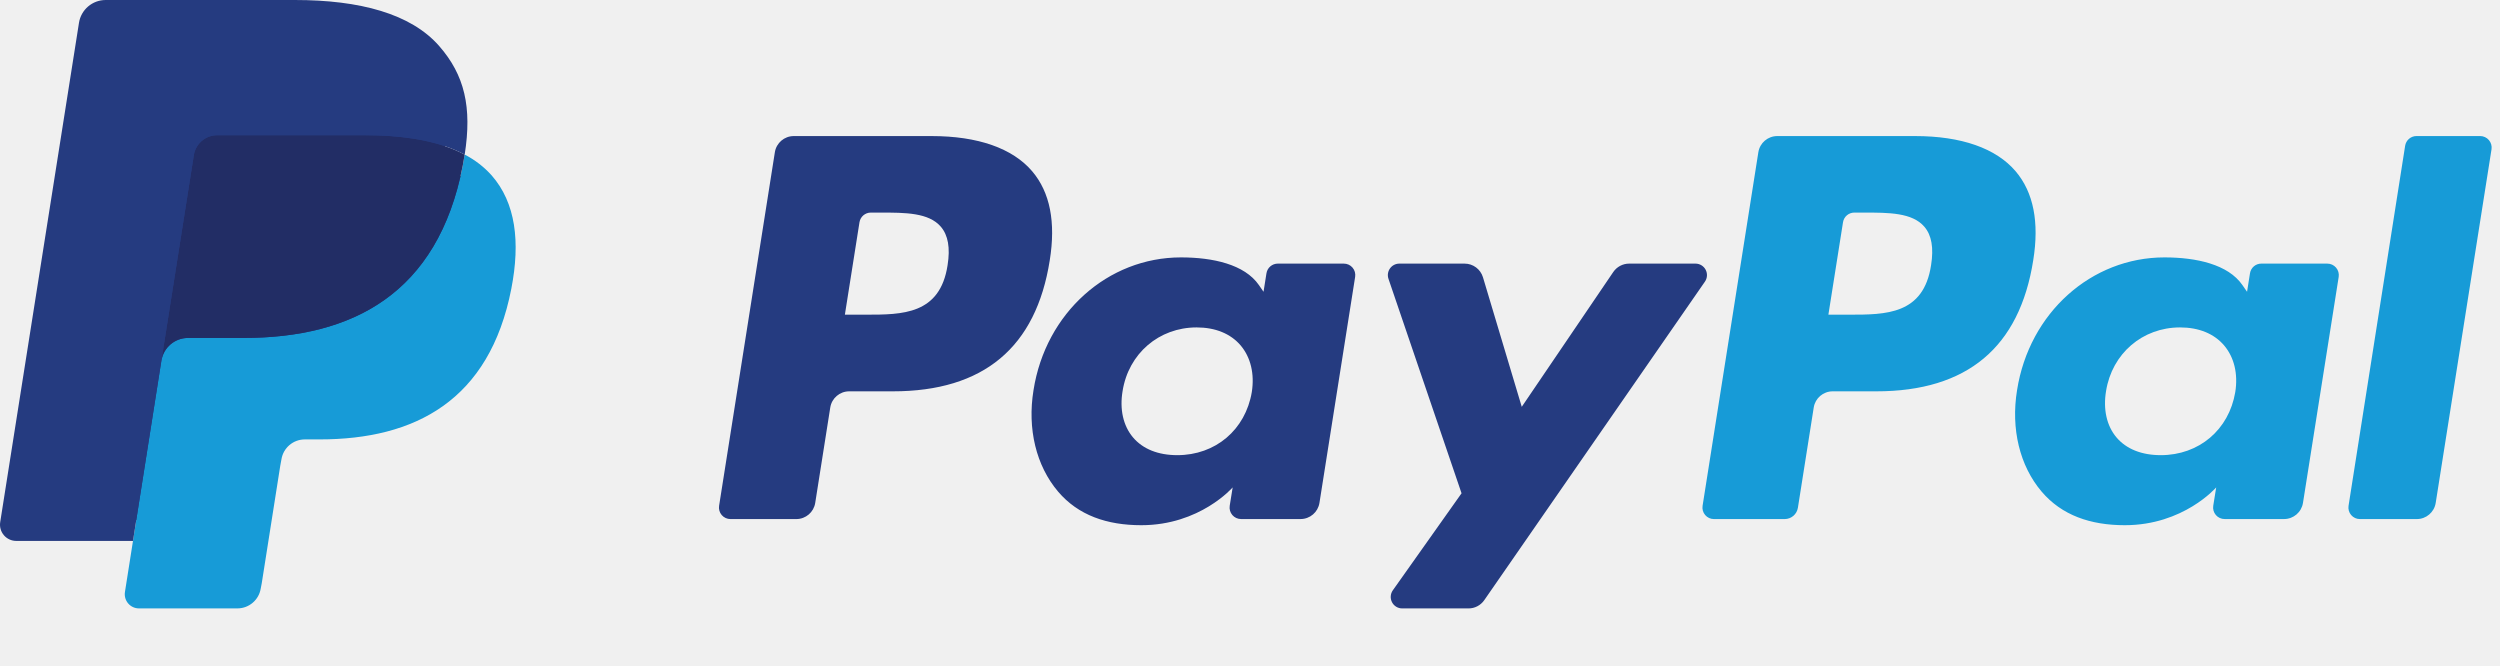
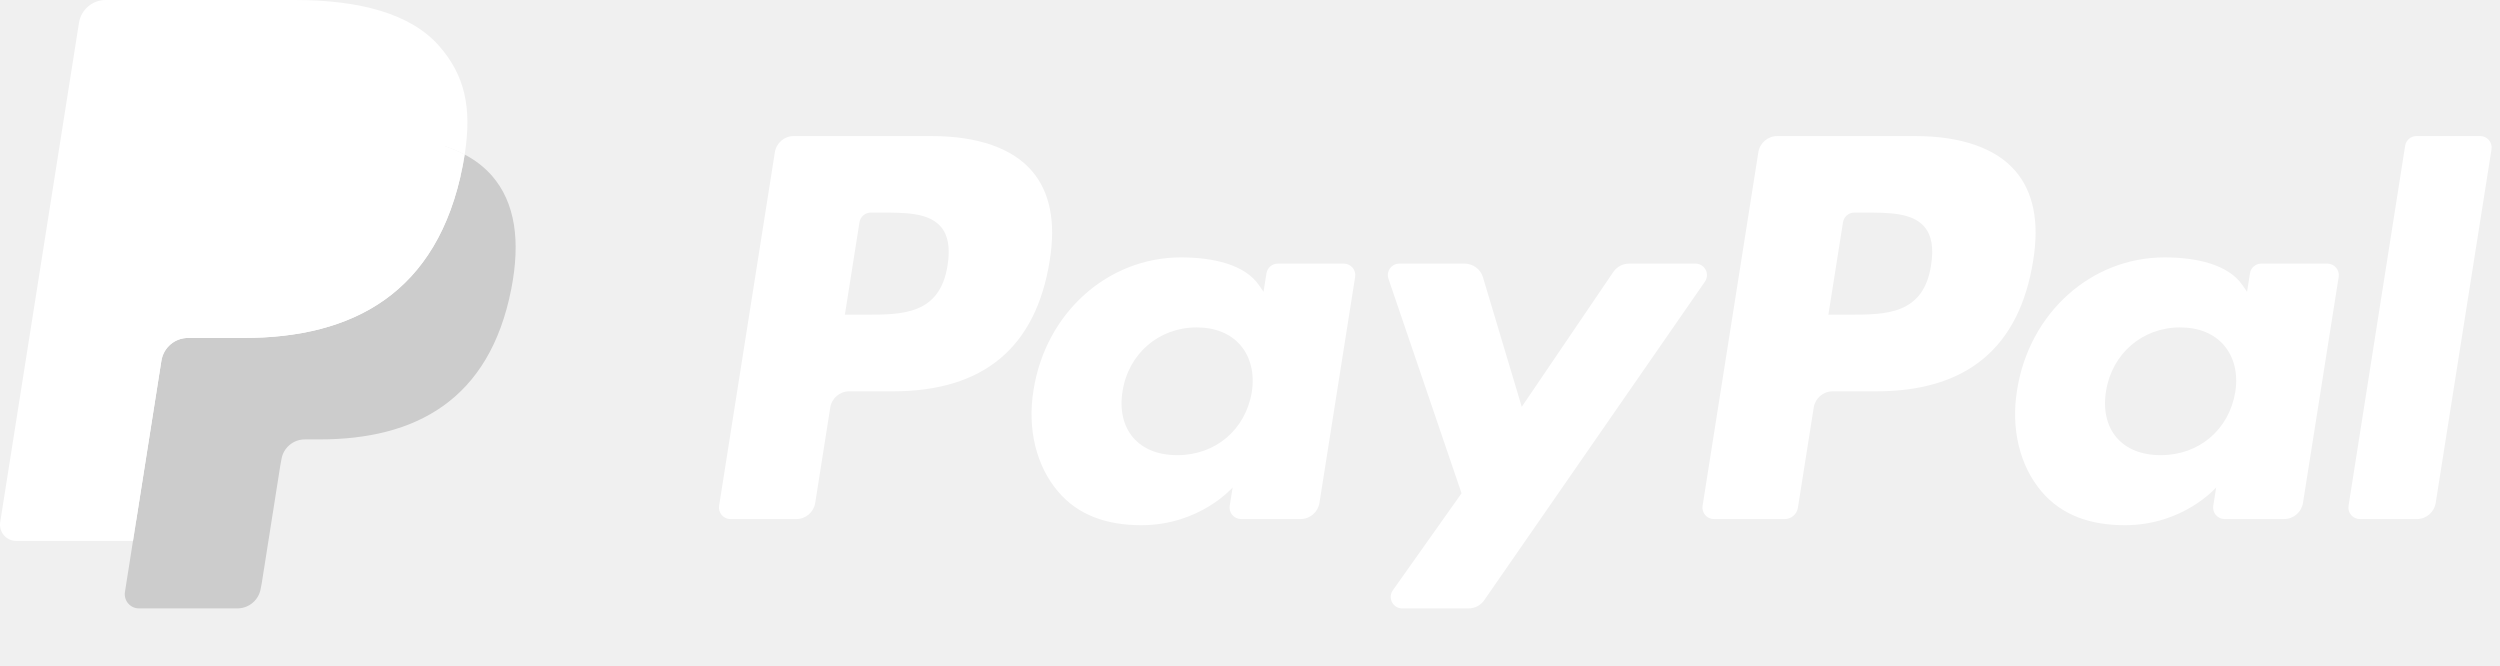
<svg xmlns="http://www.w3.org/2000/svg" width="124" height="33">
-   <path fill="#253B80" d="M46.211 6.749h-6.839a.95.95 0 0 0-.939.802l-2.766 17.537a.57.57 0 0 0 .564.658h3.265a.95.95 0 0 0 .939-.803l.746-4.73a.95.95 0 0 1 .938-.803h2.165c4.505 0 7.105-2.18 7.784-6.5.306-1.89.013-3.375-.872-4.415-.972-1.142-2.696-1.746-4.985-1.746zM47 13.154c-.374 2.454-2.249 2.454-4.062 2.454h-1.032l.724-4.583a.57.57 0 0 1 .563-.481h.473c1.235 0 2.4 0 3.002.704.359.42.469 1.044.332 1.906zM66.654 13.075h-3.275a.57.57 0 0 0-.563.481l-.145.916-.229-.332c-.709-1.029-2.29-1.373-3.868-1.373-3.619 0-6.71 2.741-7.312 6.586-.313 1.918.132 3.752 1.22 5.031.998 1.176 2.426 1.666 4.125 1.666 2.916 0 4.533-1.875 4.533-1.875l-.146.91a.57.57 0 0 0 .562.66h2.95a.95.95 0 0 0 .939-.803l1.77-11.209a.568.568 0 0 0-.561-.658zm-4.565 6.374c-.316 1.871-1.801 3.127-3.695 3.127-.951 0-1.711-.305-2.199-.883-.484-.574-.668-1.391-.514-2.301.295-1.855 1.805-3.152 3.67-3.152.93 0 1.686.309 2.184.892.499.589.697 1.411.554 2.317zM84.096 13.075h-3.291a.954.954 0 0 0-.787.417l-4.539 6.686-1.924-6.425a.953.953 0 0 0-.912-.678h-3.234a.57.57 0 0 0-.541.754l3.625 10.638-3.408 4.811a.57.57 0 0 0 .465.9h3.287a.949.949 0 0 0 .781-.408l10.946-15.8a.57.57 0 0 0-.468-.895z" />
-   <path fill="#179BD7" d="M94.992 6.749h-6.84a.95.95 0 0 0-.938.802l-2.766 17.537a.569.569 0 0 0 .562.658h3.51a.665.665 0 0 0 .656-.562l.785-4.971a.95.95 0 0 1 .938-.803h2.164c4.506 0 7.105-2.18 7.785-6.5.307-1.89.012-3.375-.873-4.415-.971-1.142-2.694-1.746-4.983-1.746zm.789 6.405c-.373 2.454-2.248 2.454-4.062 2.454h-1.031l.725-4.583a.568.568 0 0 1 .562-.481h.473c1.234 0 2.4 0 3.002.704.359.42.468 1.044.331 1.906zM115.434 13.075h-3.273a.567.567 0 0 0-.562.481l-.145.916-.23-.332c-.709-1.029-2.289-1.373-3.867-1.373-3.619 0-6.709 2.741-7.311 6.586-.312 1.918.131 3.752 1.219 5.031 1 1.176 2.426 1.666 4.125 1.666 2.916 0 4.533-1.875 4.533-1.875l-.146.91a.57.57 0 0 0 .564.66h2.949a.95.95 0 0 0 .938-.803l1.771-11.209a.571.571 0 0 0-.565-.658zm-4.565 6.374c-.314 1.871-1.801 3.127-3.695 3.127-.949 0-1.711-.305-2.199-.883-.484-.574-.666-1.391-.514-2.301.297-1.855 1.805-3.152 3.67-3.152.93 0 1.686.309 2.184.892.501.589.699 1.411.554 2.317zM119.295 7.23l-2.807 17.858a.569.569 0 0 0 .562.658h2.822c.469 0 .867-.34.939-.803l2.768-17.536a.57.57 0 0 0-.562-.659h-3.16a.571.571 0 0 0-.562.482z" />
-   <path fill="#253B80" d="M7.266 29.154l.523-3.322-1.165-.027H1.061L4.927 1.292a.316.316 0 0 1 .314-.268h9.38c3.114 0 5.263.648 6.385 1.927.526.6.861 1.227 1.023 1.917.17.724.173 1.589.007 2.644l-.012.077v.676l.526.298a3.69 3.69 0 0 1 1.065.812c.45.513.741 1.165.864 1.938.127.795.085 1.741-.123 2.812-.24 1.232-.628 2.305-1.152 3.183a6.547 6.547 0 0 1-1.825 2c-.696.494-1.523.869-2.458 1.109-.906.236-1.939.355-3.072.355h-.73c-.522 0-1.029.188-1.427.525a2.21 2.21 0 0 0-.744 1.328l-.055.299-.924 5.855-.042.215c-.011.068-.03.102-.058.125a.155.155 0 0 1-.096.035H7.266z" />
-   <path fill="#179BD7" d="M23.048 7.667c-.028.179-.06.362-.096.55-1.237 6.351-5.469 8.545-10.874 8.545H9.326c-.661 0-1.218.48-1.321 1.132L6.596 26.83l-.399 2.533a.704.704 0 0 0 .695.814h4.881c.578 0 1.069-.42 1.16-.99l.048-.248.919-5.832.059-.32c.09-.572.582-.992 1.16-.992h.73c4.729 0 8.431-1.92 9.513-7.476.452-2.321.218-4.259-.978-5.622a4.667 4.667 0 0 0-1.336-1.03z" />
-   <path fill="#222D65" d="M21.754 7.151a9.757 9.757 0 0 0-1.203-.267 15.284 15.284 0 0 0-2.426-.177h-7.352a1.172 1.172 0 0 0-1.159.992L8.05 17.605l-.045.289a1.336 1.336 0 0 1 1.321-1.132h2.752c5.405 0 9.637-2.195 10.874-8.545.037-.188.068-.371.096-.55a6.594 6.594 0 0 0-1.017-.429 9.045 9.045 0 0 0-.277-.087z" />
-   <path fill="#253B80" d="M9.614 7.699a1.169 1.169 0 0 1 1.159-.991h7.352c.871 0 1.684.057 2.426.177a9.757 9.757 0 0 1 1.481.353c.365.121.704.264 1.017.429.368-2.347-.003-3.945-1.272-5.392C20.378.682 17.853 0 14.622 0h-9.38c-.66 0-1.223.48-1.325 1.133L.01 25.898a.806.806 0 0 0 .795.932h5.791l1.454-9.225 1.564-9.906z" />
+   <path fill="#fff" d="M46.211 6.749h-6.839a.95.95 0 0 0-.939.802l-2.766 17.537a.57.57 0 0 0 .564.658h3.265a.95.95 0 0 0 .939-.803l.746-4.73a.95.95 0 0 1 .938-.803h2.165c4.505 0 7.105-2.18 7.784-6.5.306-1.89.013-3.375-.872-4.415-.972-1.142-2.696-1.746-4.985-1.746zM47 13.154c-.374 2.454-2.249 2.454-4.062 2.454h-1.032l.724-4.583a.57.57 0 0 1 .563-.481h.473c1.235 0 2.4 0 3.002.704.359.42.469 1.044.332 1.906zM66.654 13.075h-3.275a.57.57 0 0 0-.563.481l-.145.916-.229-.332c-.709-1.029-2.29-1.373-3.868-1.373-3.619 0-6.71 2.741-7.312 6.586-.313 1.918.132 3.752 1.22 5.031.998 1.176 2.426 1.666 4.125 1.666 2.916 0 4.533-1.875 4.533-1.875l-.146.91a.57.57 0 0 0 .562.66h2.95a.95.95 0 0 0 .939-.803l1.77-11.209a.568.568 0 0 0-.561-.658zm-4.565 6.374c-.316 1.871-1.801 3.127-3.695 3.127-.951 0-1.711-.305-2.199-.883-.484-.574-.668-1.391-.514-2.301.295-1.855 1.805-3.152 3.67-3.152.93 0 1.686.309 2.184.892.499.589.697 1.411.554 2.317zM84.096 13.075h-3.291a.954.954 0 0 0-.787.417l-4.539 6.686-1.924-6.425a.953.953 0 0 0-.912-.678h-3.234a.57.57 0 0 0-.541.754l3.625 10.638-3.408 4.811a.57.57 0 0 0 .465.9h3.287a.949.949 0 0 0 .781-.408l10.946-15.8a.57.57 0 0 0-.468-.895z" />
+   <path fill="#fff" d="M94.992 6.749h-6.84a.95.95 0 0 0-.938.802l-2.766 17.537a.569.569 0 0 0 .562.658h3.51a.665.665 0 0 0 .656-.562l.785-4.971a.95.95 0 0 1 .938-.803h2.164c4.506 0 7.105-2.18 7.785-6.5.307-1.89.012-3.375-.873-4.415-.971-1.142-2.694-1.746-4.983-1.746zm.789 6.405c-.373 2.454-2.248 2.454-4.062 2.454h-1.031l.725-4.583a.568.568 0 0 1 .562-.481h.473c1.234 0 2.4 0 3.002.704.359.42.468 1.044.331 1.906zM115.434 13.075h-3.273a.567.567 0 0 0-.562.481l-.145.916-.23-.332c-.709-1.029-2.289-1.373-3.867-1.373-3.619 0-6.709 2.741-7.311 6.586-.312 1.918.131 3.752 1.219 5.031 1 1.176 2.426 1.666 4.125 1.666 2.916 0 4.533-1.875 4.533-1.875l-.146.91a.57.57 0 0 0 .564.66h2.949a.95.95 0 0 0 .938-.803l1.771-11.209a.571.571 0 0 0-.565-.658zm-4.565 6.374c-.314 1.871-1.801 3.127-3.695 3.127-.949 0-1.711-.305-2.199-.883-.484-.574-.666-1.391-.514-2.301.297-1.855 1.805-3.152 3.67-3.152.93 0 1.686.309 2.184.892.501.589.699 1.411.554 2.317zM119.295 7.23l-2.807 17.858a.569.569 0 0 0 .562.658h2.822c.469 0 .867-.34.939-.803l2.768-17.536a.57.57 0 0 0-.562-.659h-3.16a.571.571 0 0 0-.562.482z" />
+   <path fill="#fff" d="M7.266 29.154l.523-3.322-1.165-.027H1.061L4.927 1.292a.316.316 0 0 1 .314-.268h9.38c3.114 0 5.263.648 6.385 1.927.526.6.861 1.227 1.023 1.917.17.724.173 1.589.007 2.644l-.012.077v.676l.526.298a3.69 3.69 0 0 1 1.065.812c.45.513.741 1.165.864 1.938.127.795.085 1.741-.123 2.812-.24 1.232-.628 2.305-1.152 3.183a6.547 6.547 0 0 1-1.825 2c-.696.494-1.523.869-2.458 1.109-.906.236-1.939.355-3.072.355h-.73c-.522 0-1.029.188-1.427.525a2.21 2.21 0 0 0-.744 1.328l-.055.299-.924 5.855-.042.215c-.011.068-.03.102-.058.125a.155.155 0 0 1-.096.035H7.266z" />
+   <path fill="#ccc" d="M23.048 7.667c-.028.179-.06.362-.096.55-1.237 6.351-5.469 8.545-10.874 8.545H9.326c-.661 0-1.218.48-1.321 1.132L6.596 26.83l-.399 2.533a.704.704 0 0 0 .695.814h4.881c.578 0 1.069-.42 1.16-.99l.048-.248.919-5.832.059-.32c.09-.572.582-.992 1.16-.992h.73c4.729 0 8.431-1.92 9.513-7.476.452-2.321.218-4.259-.978-5.622a4.667 4.667 0 0 0-1.336-1.03z" />
+   <path fill="#fff" d="M21.754 7.151a9.757 9.757 0 0 0-1.203-.267 15.284 15.284 0 0 0-2.426-.177h-7.352a1.172 1.172 0 0 0-1.159.992L8.05 17.605l-.045.289a1.336 1.336 0 0 1 1.321-1.132h2.752c5.405 0 9.637-2.195 10.874-8.545.037-.188.068-.371.096-.55a6.594 6.594 0 0 0-1.017-.429 9.045 9.045 0 0 0-.277-.087z" />
+   <path fill="#fff" d="M9.614 7.699a1.169 1.169 0 0 1 1.159-.991h7.352c.871 0 1.684.057 2.426.177a9.757 9.757 0 0 1 1.481.353c.365.121.704.264 1.017.429.368-2.347-.003-3.945-1.272-5.392C20.378.682 17.853 0 14.622 0h-9.38c-.66 0-1.223.48-1.325 1.133L.01 25.898a.806.806 0 0 0 .795.932h5.791l1.454-9.225 1.564-9.906z" />
</svg>
